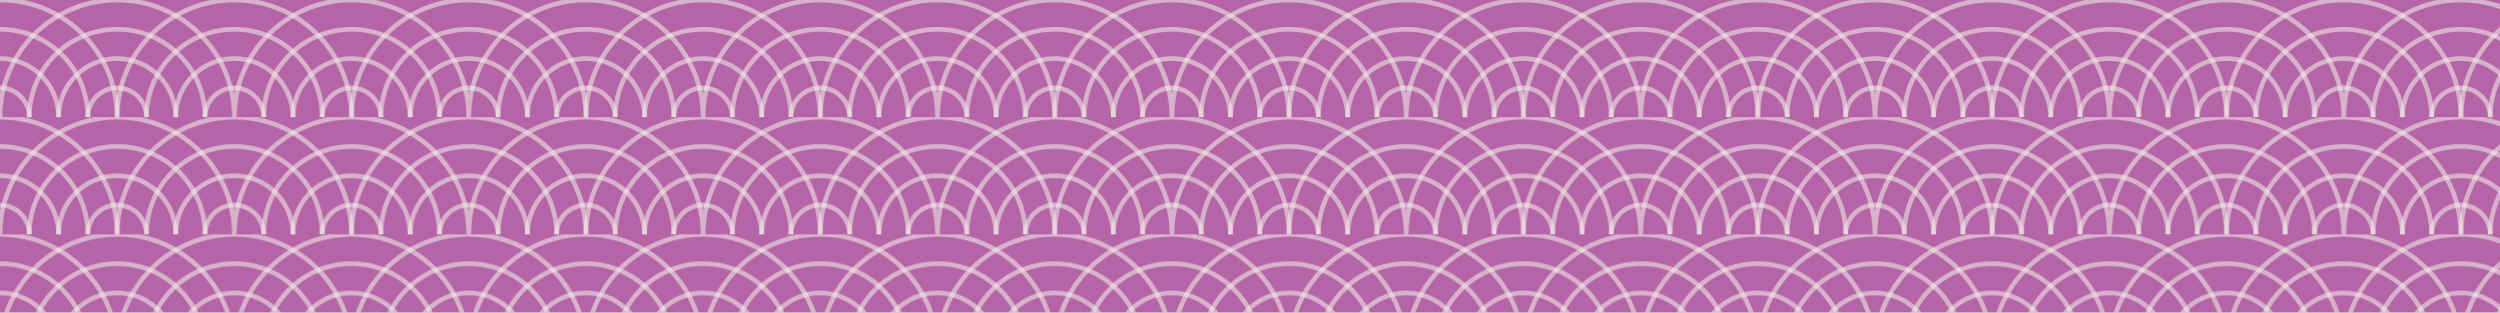
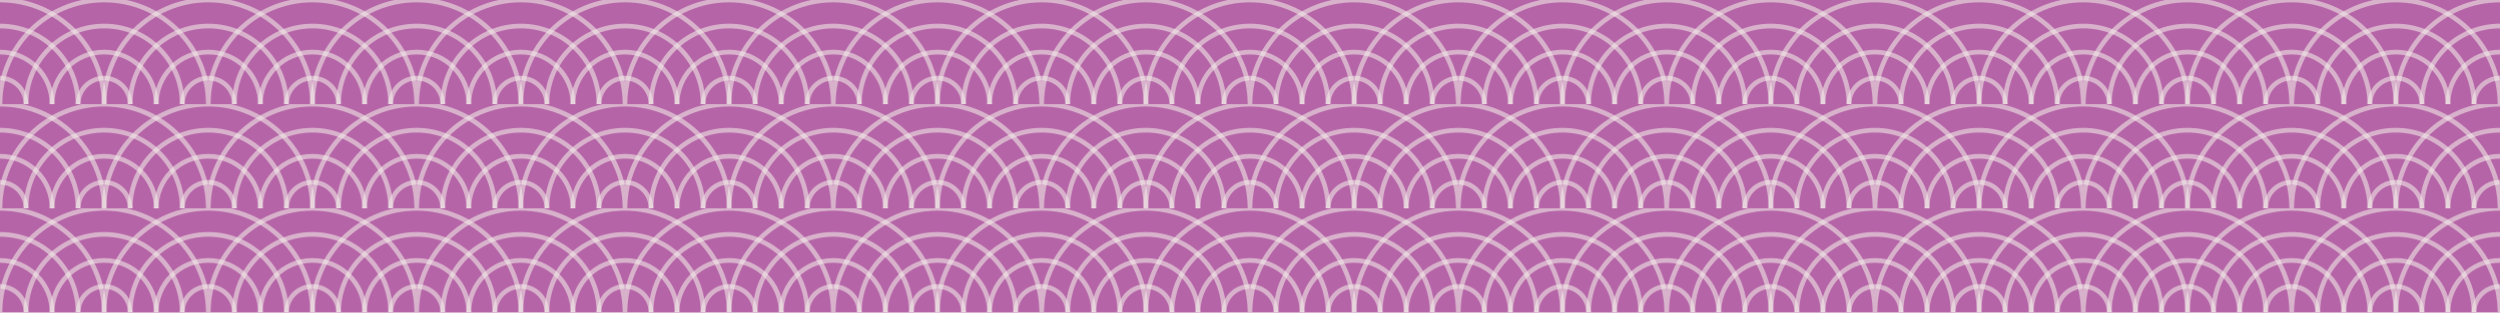
<svg xmlns="http://www.w3.org/2000/svg" viewBox="0 0 1600 200" preserveAspectRatio="xMidYMid slice">
  <defs>
-     <pattern id="sfro" width="150" height="75.0" patternUnits="userSpaceOnUse">
+     <pattern id="sfro" width="133.333" height="66.667" patternUnits="userSpaceOnUse">
      <g fill="none" stroke="#f4eee8" stroke-opacity="0.55" stroke-width="3">
-         <circle cx="0" cy="75.0" r="75.0" />
-         <circle cx="0" cy="75.0" r="56.25" />
-         <circle cx="0" cy="75.0" r="37.5" />
-         <circle cx="0" cy="75.0" r="18.75" />
-         <circle cx="75.0" cy="75.0" r="75.0" />
-         <circle cx="75.0" cy="75.0" r="56.25" />
-         <circle cx="75.0" cy="75.0" r="37.5" />
-         <circle cx="75.0" cy="75.0" r="18.75" />
-         <circle cx="150" cy="75.0" r="75.0" />
-         <circle cx="150" cy="75.0" r="56.25" />
-         <circle cx="150" cy="75.0" r="37.5" />
-         <circle cx="150" cy="75.0" r="18.75" />
+         <circle cx="0" cy="66.667" r="66.667" />
+         <circle cx="0" cy="66.667" r="50" />
+         <circle cx="0" cy="66.667" r="33.333" />
+         <circle cx="0" cy="66.667" r="16.667" />
+         <circle cx="66.667" cy="66.667" r="66.667" />
+         <circle cx="66.667" cy="66.667" r="50" />
+         <circle cx="66.667" cy="66.667" r="33.333" />
+         <circle cx="66.667" cy="66.667" r="16.667" />
+         <circle cx="133.333" cy="66.667" r="66.667" />
+         <circle cx="133.333" cy="66.667" r="50" />
+         <circle cx="133.333" cy="66.667" r="33.333" />
+         <circle cx="133.333" cy="66.667" r="16.667" />
      </g>
    </pattern>
  </defs>
  <rect width="1600" height="200" fill="#b565a7" />
  <rect width="1600" height="200" fill="url(#sfro)" />
</svg>
